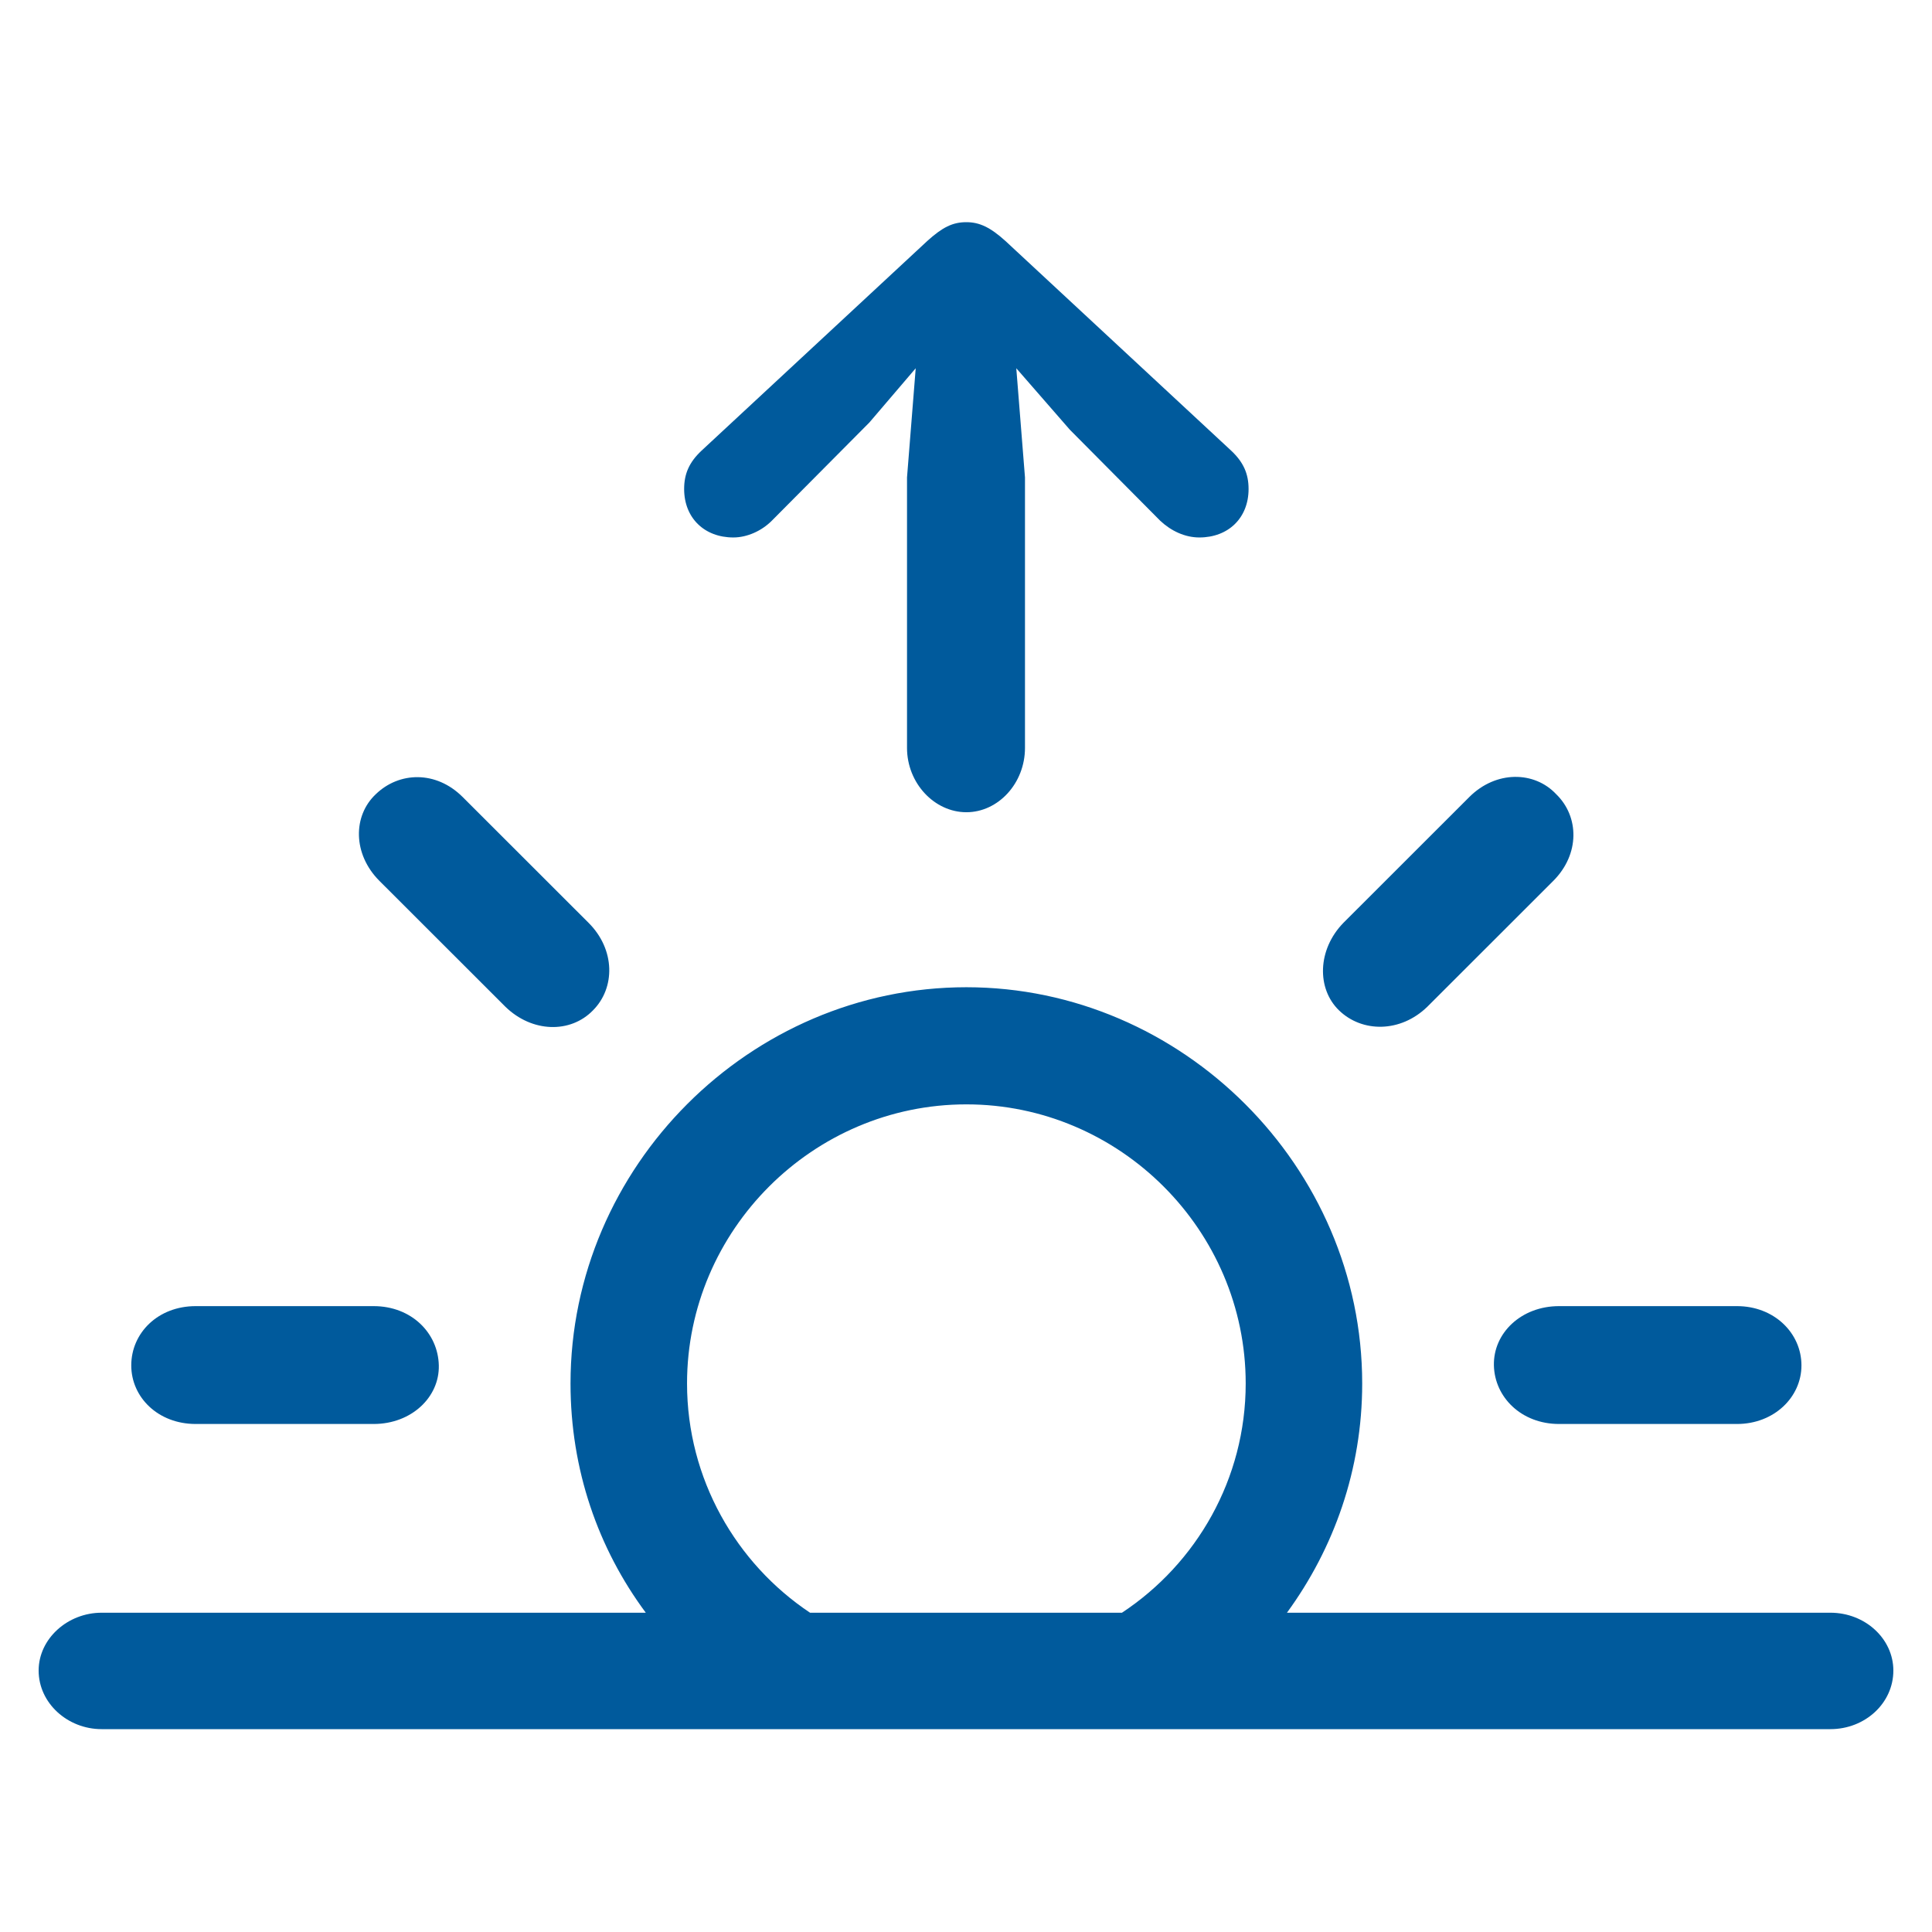
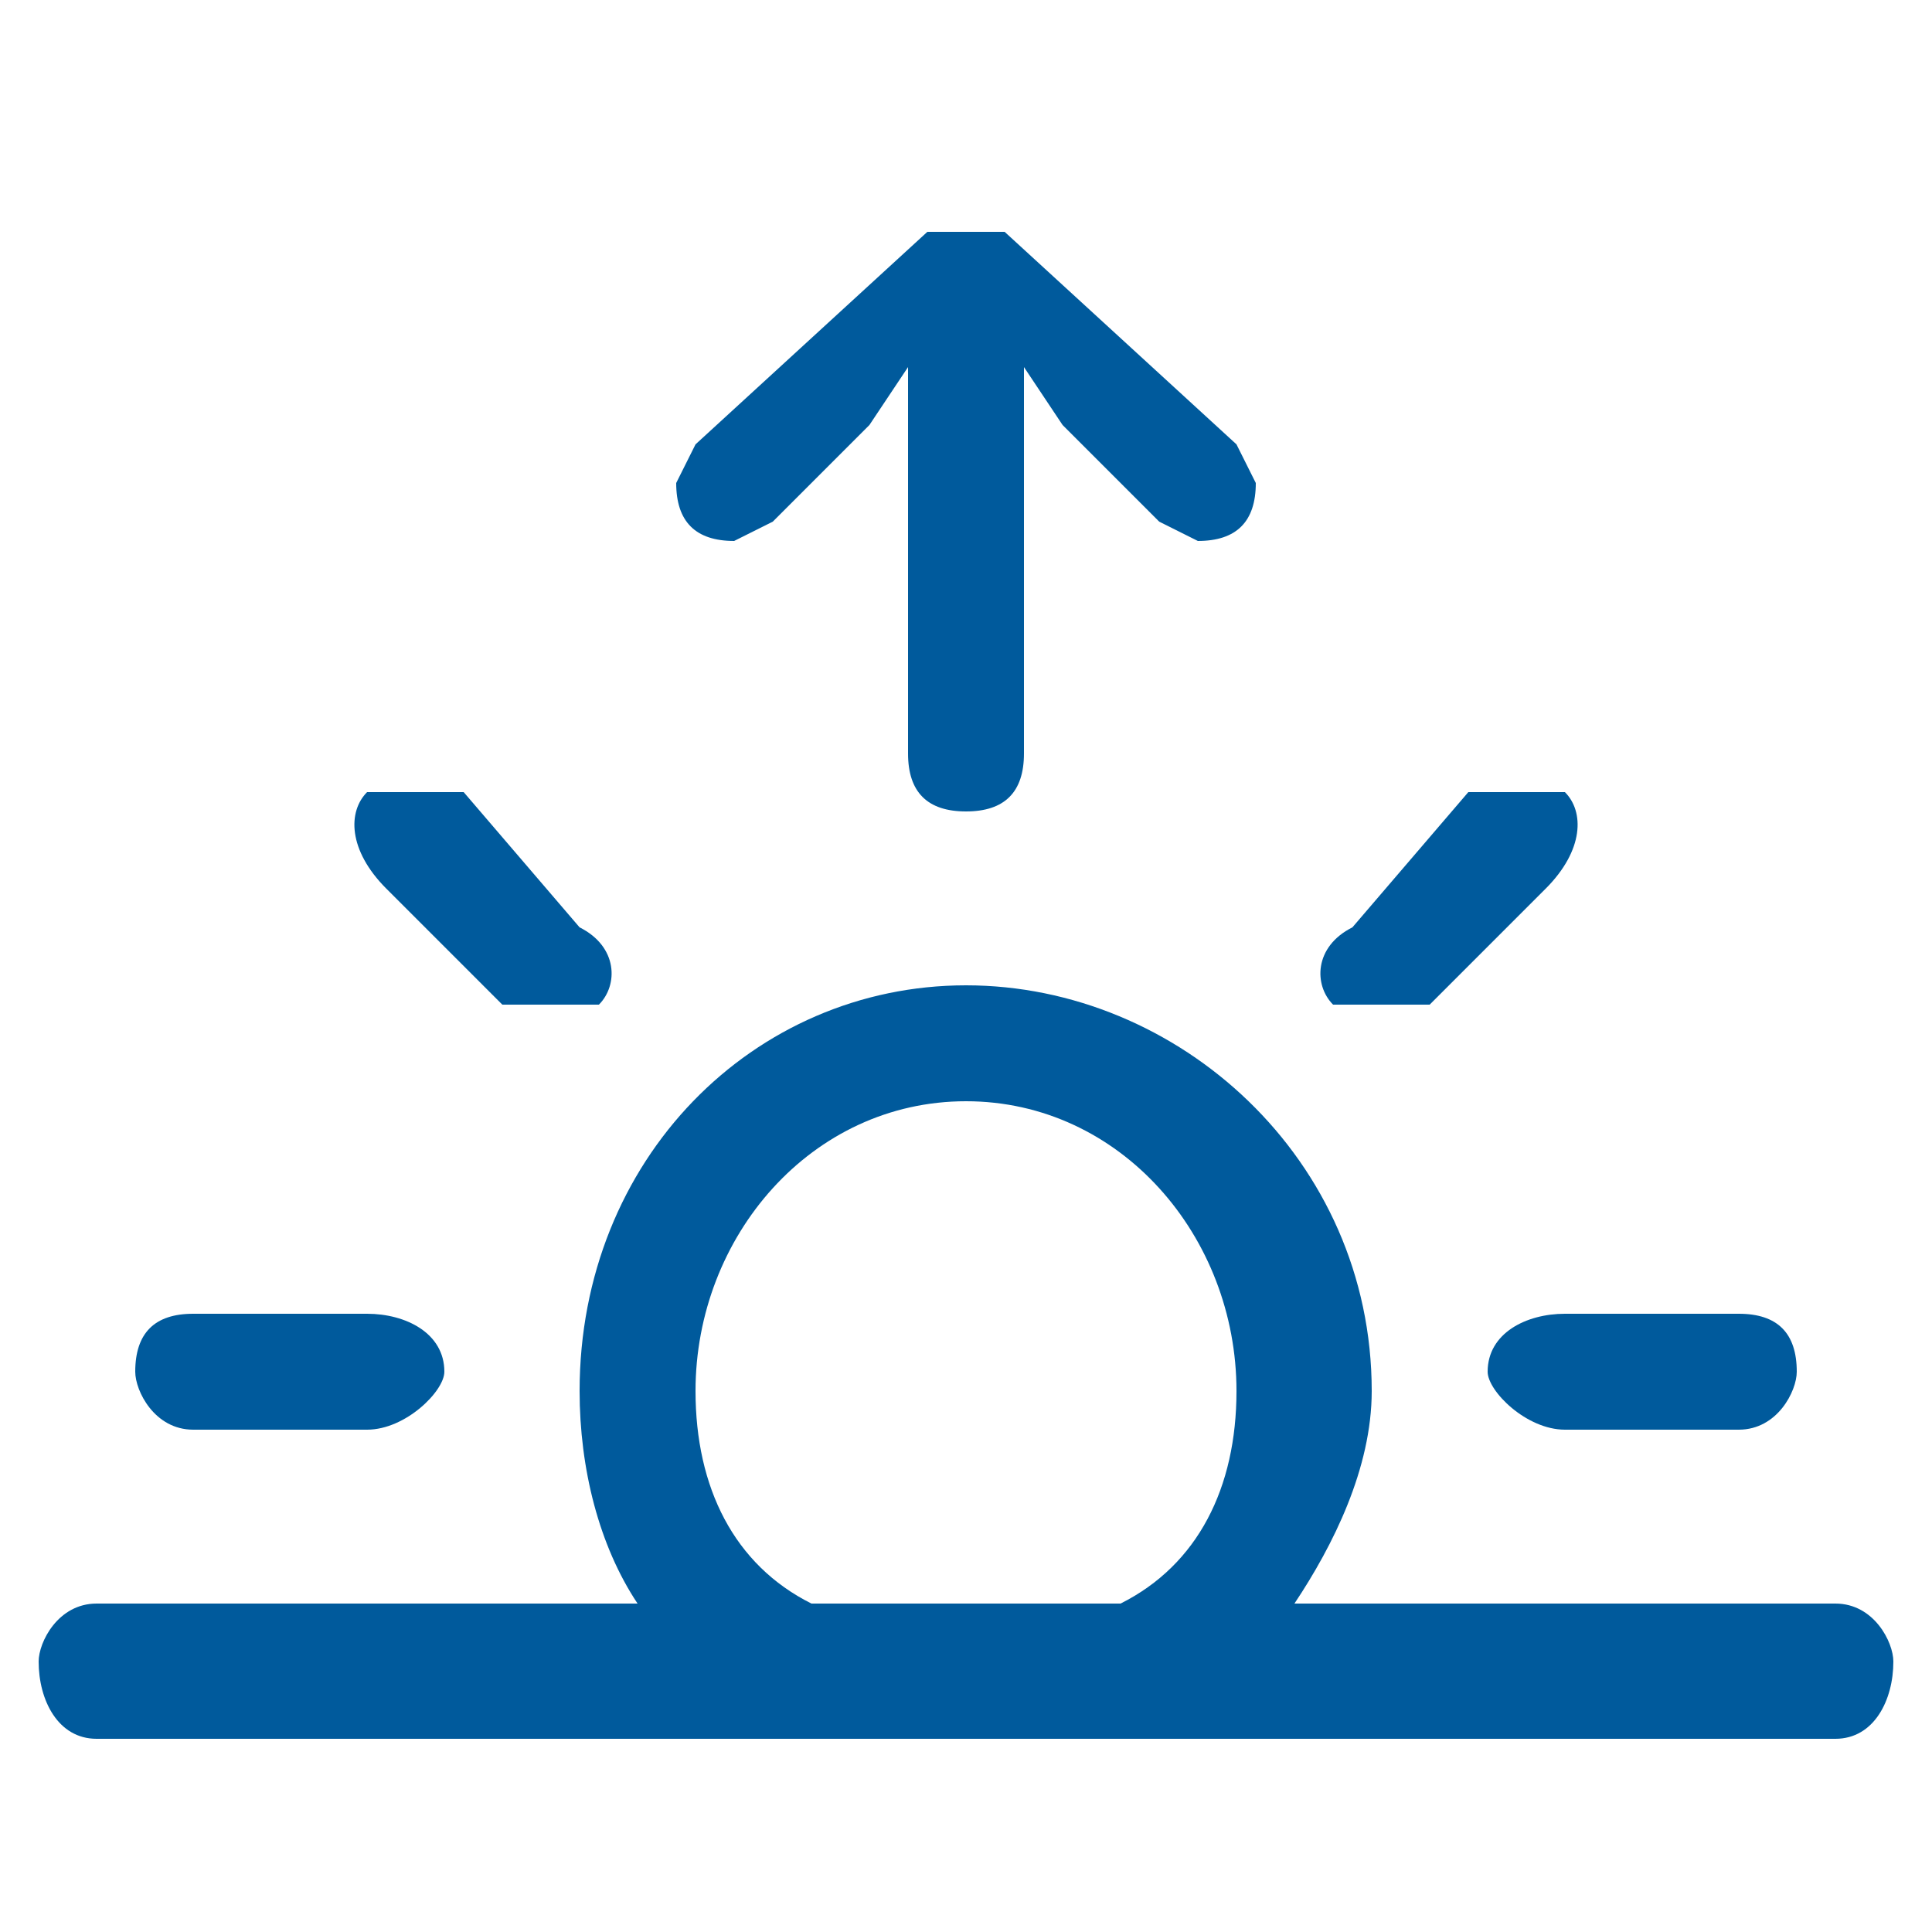
- <svg xmlns="http://www.w3.org/2000/svg" width="100" height="100" viewBox="0 0 100 100" fill="none">
-   <path d="M50.019 42.041C51.667 42.041 53.053 40.544 53.053 38.71V24.712L52.603 19.061L55.375 22.242L60.057 26.958C60.619 27.482 61.33 27.819 62.079 27.819C63.578 27.819 64.626 26.808 64.626 25.311C64.626 24.525 64.364 23.926 63.727 23.327L52.041 12.473C51.255 11.762 50.693 11.5 50.019 11.5C49.307 11.5 48.782 11.762 47.996 12.473L36.31 23.327C35.673 23.926 35.411 24.525 35.411 25.311C35.411 26.808 36.459 27.819 37.958 27.819C38.669 27.819 39.419 27.482 39.943 26.958L44.999 21.868L47.397 19.061L46.947 24.712V38.71C46.947 40.544 48.371 42.041 50.019 42.041ZM69.308 52.297C70.507 53.457 72.493 53.457 73.878 52.109L80.395 45.597C81.781 44.212 81.744 42.266 80.546 41.105C79.422 39.908 77.436 39.87 76.05 41.255L69.533 47.768C68.185 49.153 68.147 51.174 69.308 52.297ZM30.691 52.297C31.852 51.136 31.852 49.153 30.467 47.768L23.949 41.255C22.563 39.87 20.653 39.945 19.454 41.105C18.256 42.228 18.256 44.212 19.642 45.597L26.159 52.109C27.545 53.457 29.53 53.494 30.691 52.297ZM5.259 89.5H94.741C96.539 89.5 98 88.153 98 86.468C98 84.822 96.539 83.474 94.741 83.474H66.612C69.046 80.143 70.507 76.063 70.507 71.609C70.507 60.381 61.18 51.099 50.019 51.099C38.819 51.099 29.53 60.381 29.53 71.609C29.53 76.063 30.953 80.143 33.426 83.474H5.259C3.498 83.474 2 84.822 2 86.468C2 88.153 3.498 89.5 5.259 89.5ZM35.561 71.609C35.561 63.675 42.078 57.162 50.019 57.162C57.959 57.162 64.477 63.675 64.477 71.609C64.477 76.55 61.929 80.929 58.072 83.474H41.928C38.108 80.929 35.561 76.55 35.561 71.609ZM10.128 73.705H19.342C21.29 73.705 22.751 72.321 22.713 70.674C22.676 68.99 21.29 67.605 19.342 67.605H10.128C8.18 67.605 6.794 68.99 6.794 70.674C6.794 72.321 8.18 73.705 10.128 73.705ZM80.695 73.705H89.909C91.82 73.705 93.243 72.321 93.243 70.674C93.243 68.99 91.82 67.605 89.909 67.605H80.695C78.747 67.605 77.287 68.99 77.324 70.674C77.361 72.321 78.747 73.705 80.695 73.705Z" fill="#005A9C" />
+ <svg xmlns="http://www.w3.org/2000/svg" width="100" height="100" fill="none">
+   <path fill="#005A9C" d="M50 42c2 0 3-1 3-3V19l2 3 5 5 2 1c2 0 3-1 3-3l-1-2-12-11h-4L36 23l-1 2c0 2 1 3 3 3l2-1 5-5 2-3v20c0 2 1 3 3 3Zm19 10h5l6-6c2-2 2-4 1-5h-5l-6 7c-2 1-2 3-1 4Zm-38 0c1-1 1-3-1-4l-6-7h-5c-1 1-1 3 1 5l6 6h5ZM5 90h90c2 0 3-2 3-4 0-1-1-3-3-3H67c2-3 4-7 4-11 0-12-10-21-21-21s-20 9-20 21c0 4 1 8 3 11H5c-2 0-3 2-3 3 0 2 1 4 3 4Zm31-18c0-8 6-15 14-15s14 7 14 15c0 5-2 9-6 11H42c-4-2-6-6-6-11Zm-26 2h9c2 0 4-2 4-3 0-2-2-3-4-3h-9c-2 0-3 1-3 3 0 1 1 3 3 3Zm71 0h9c2 0 3-2 3-3 0-2-1-3-3-3h-9c-2 0-4 1-4 3 0 1 2 3 4 3Z" />
</svg>
